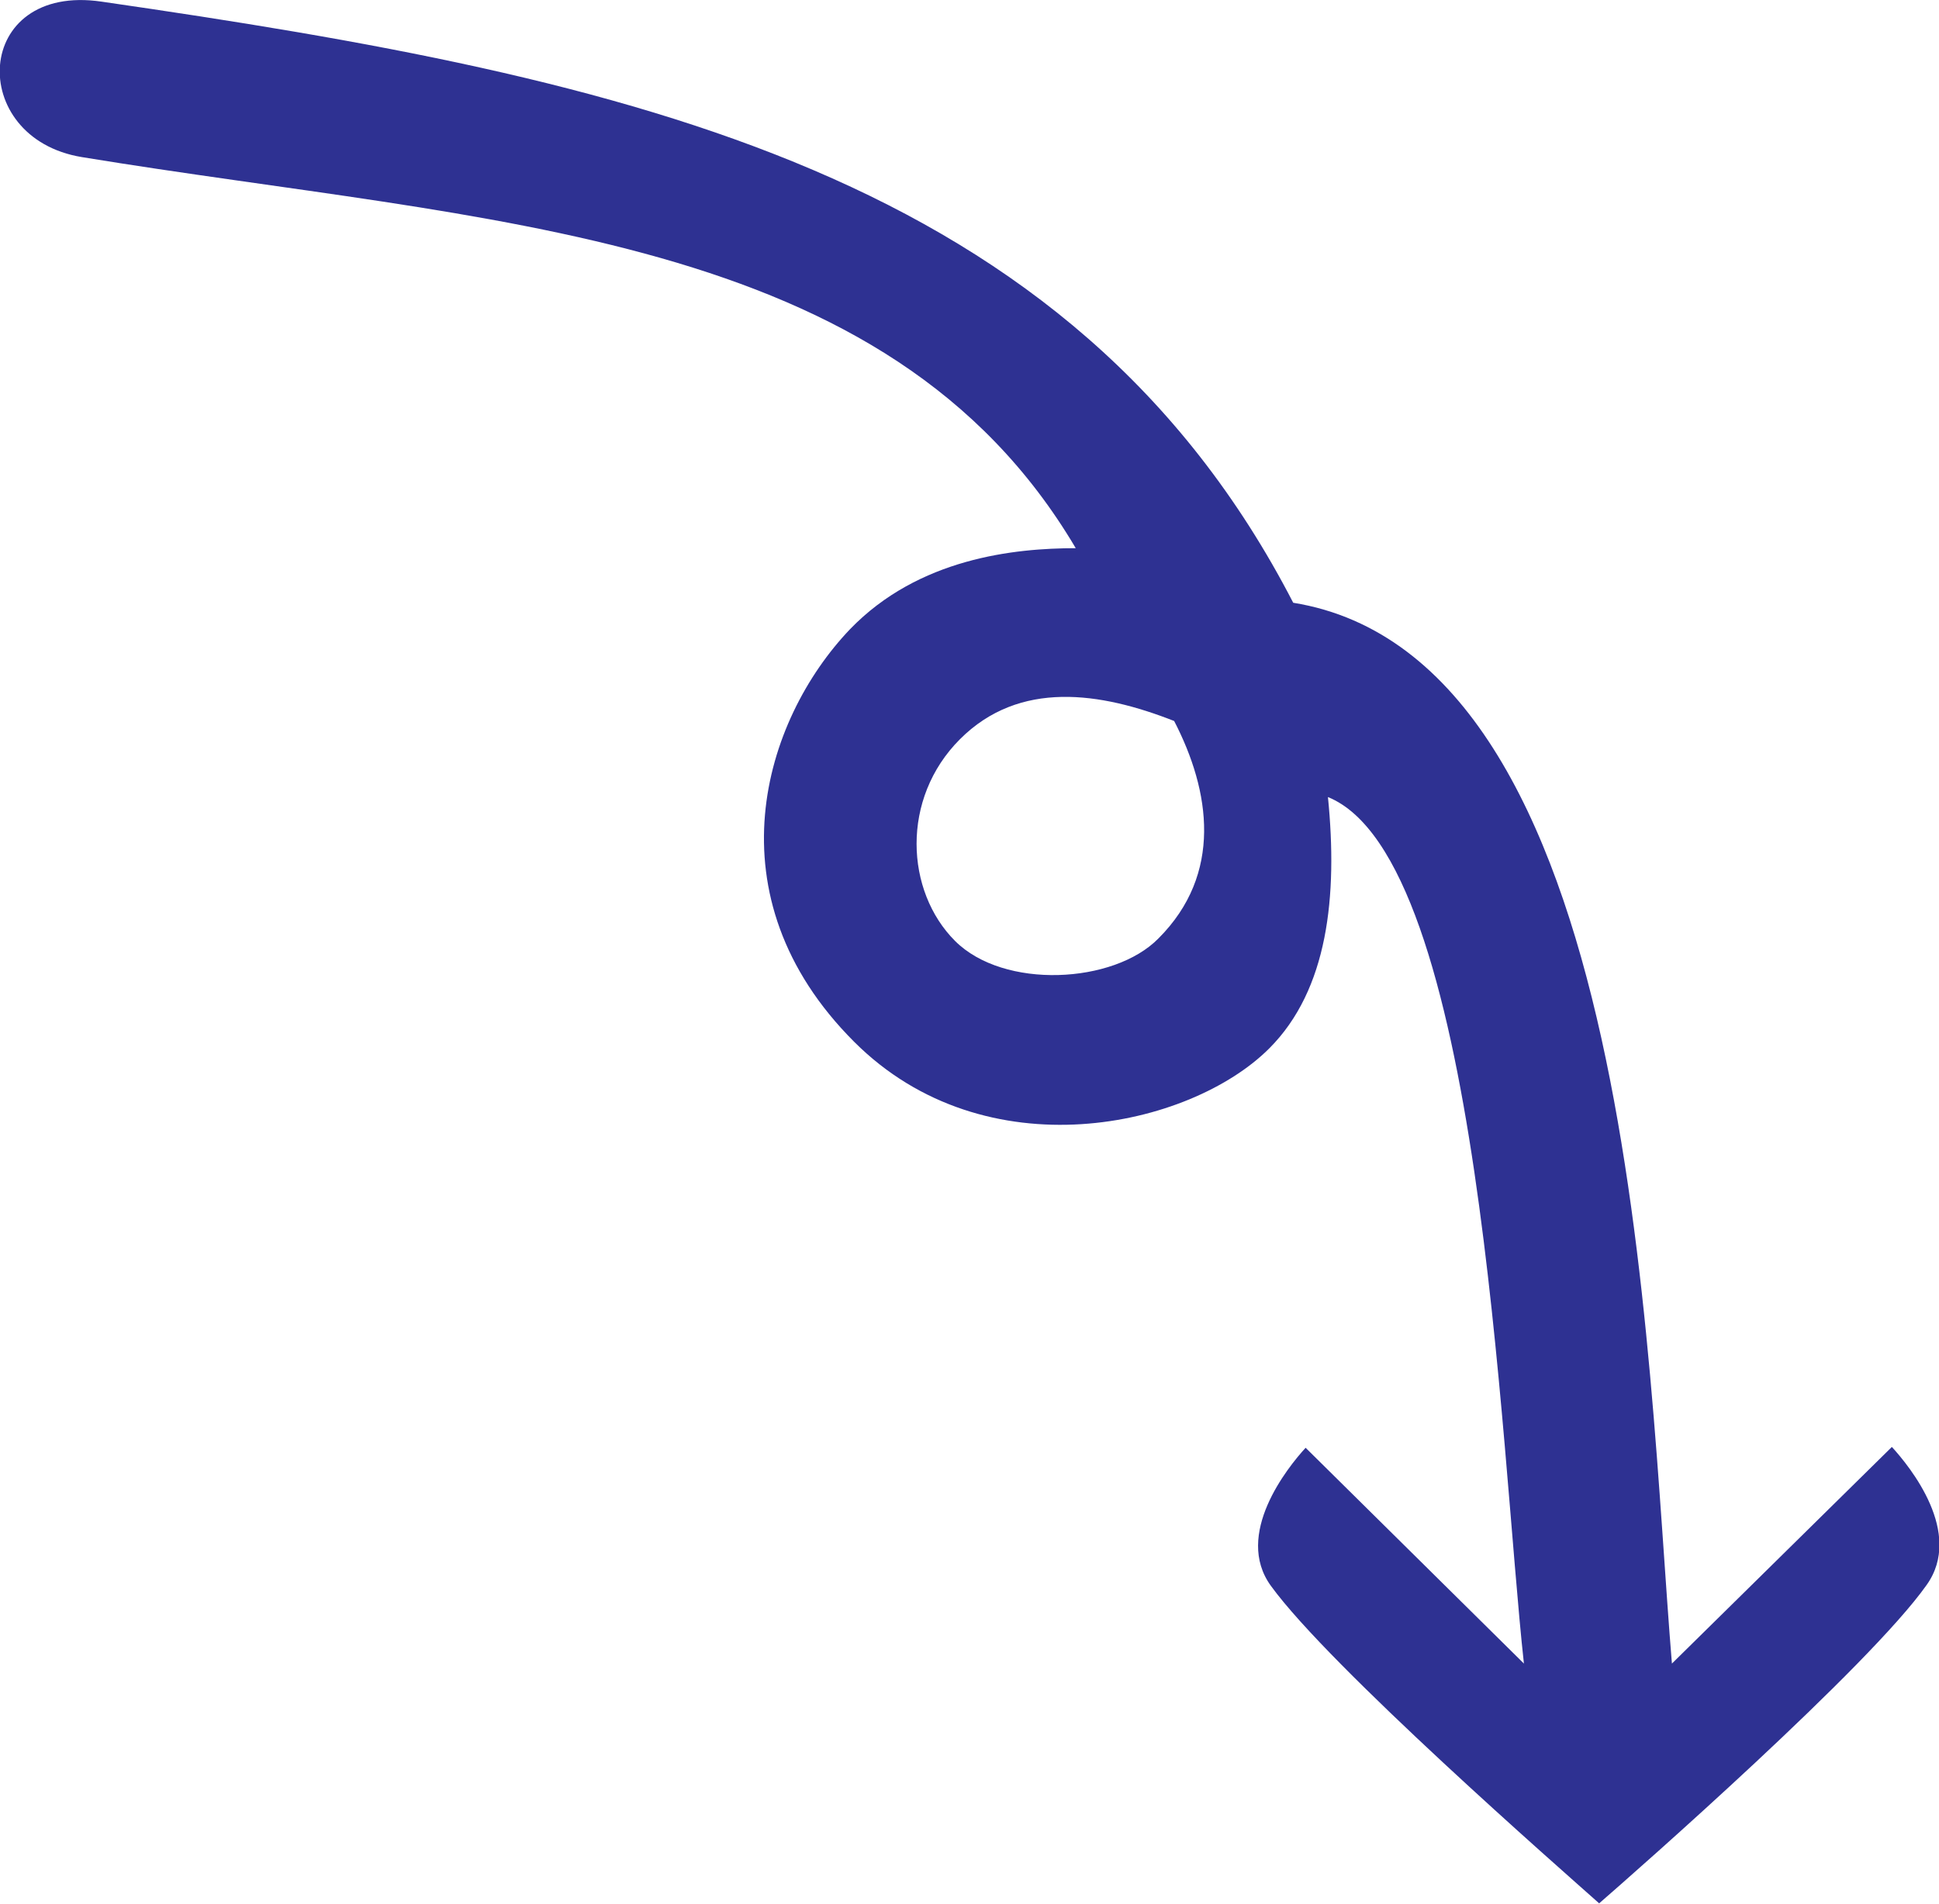
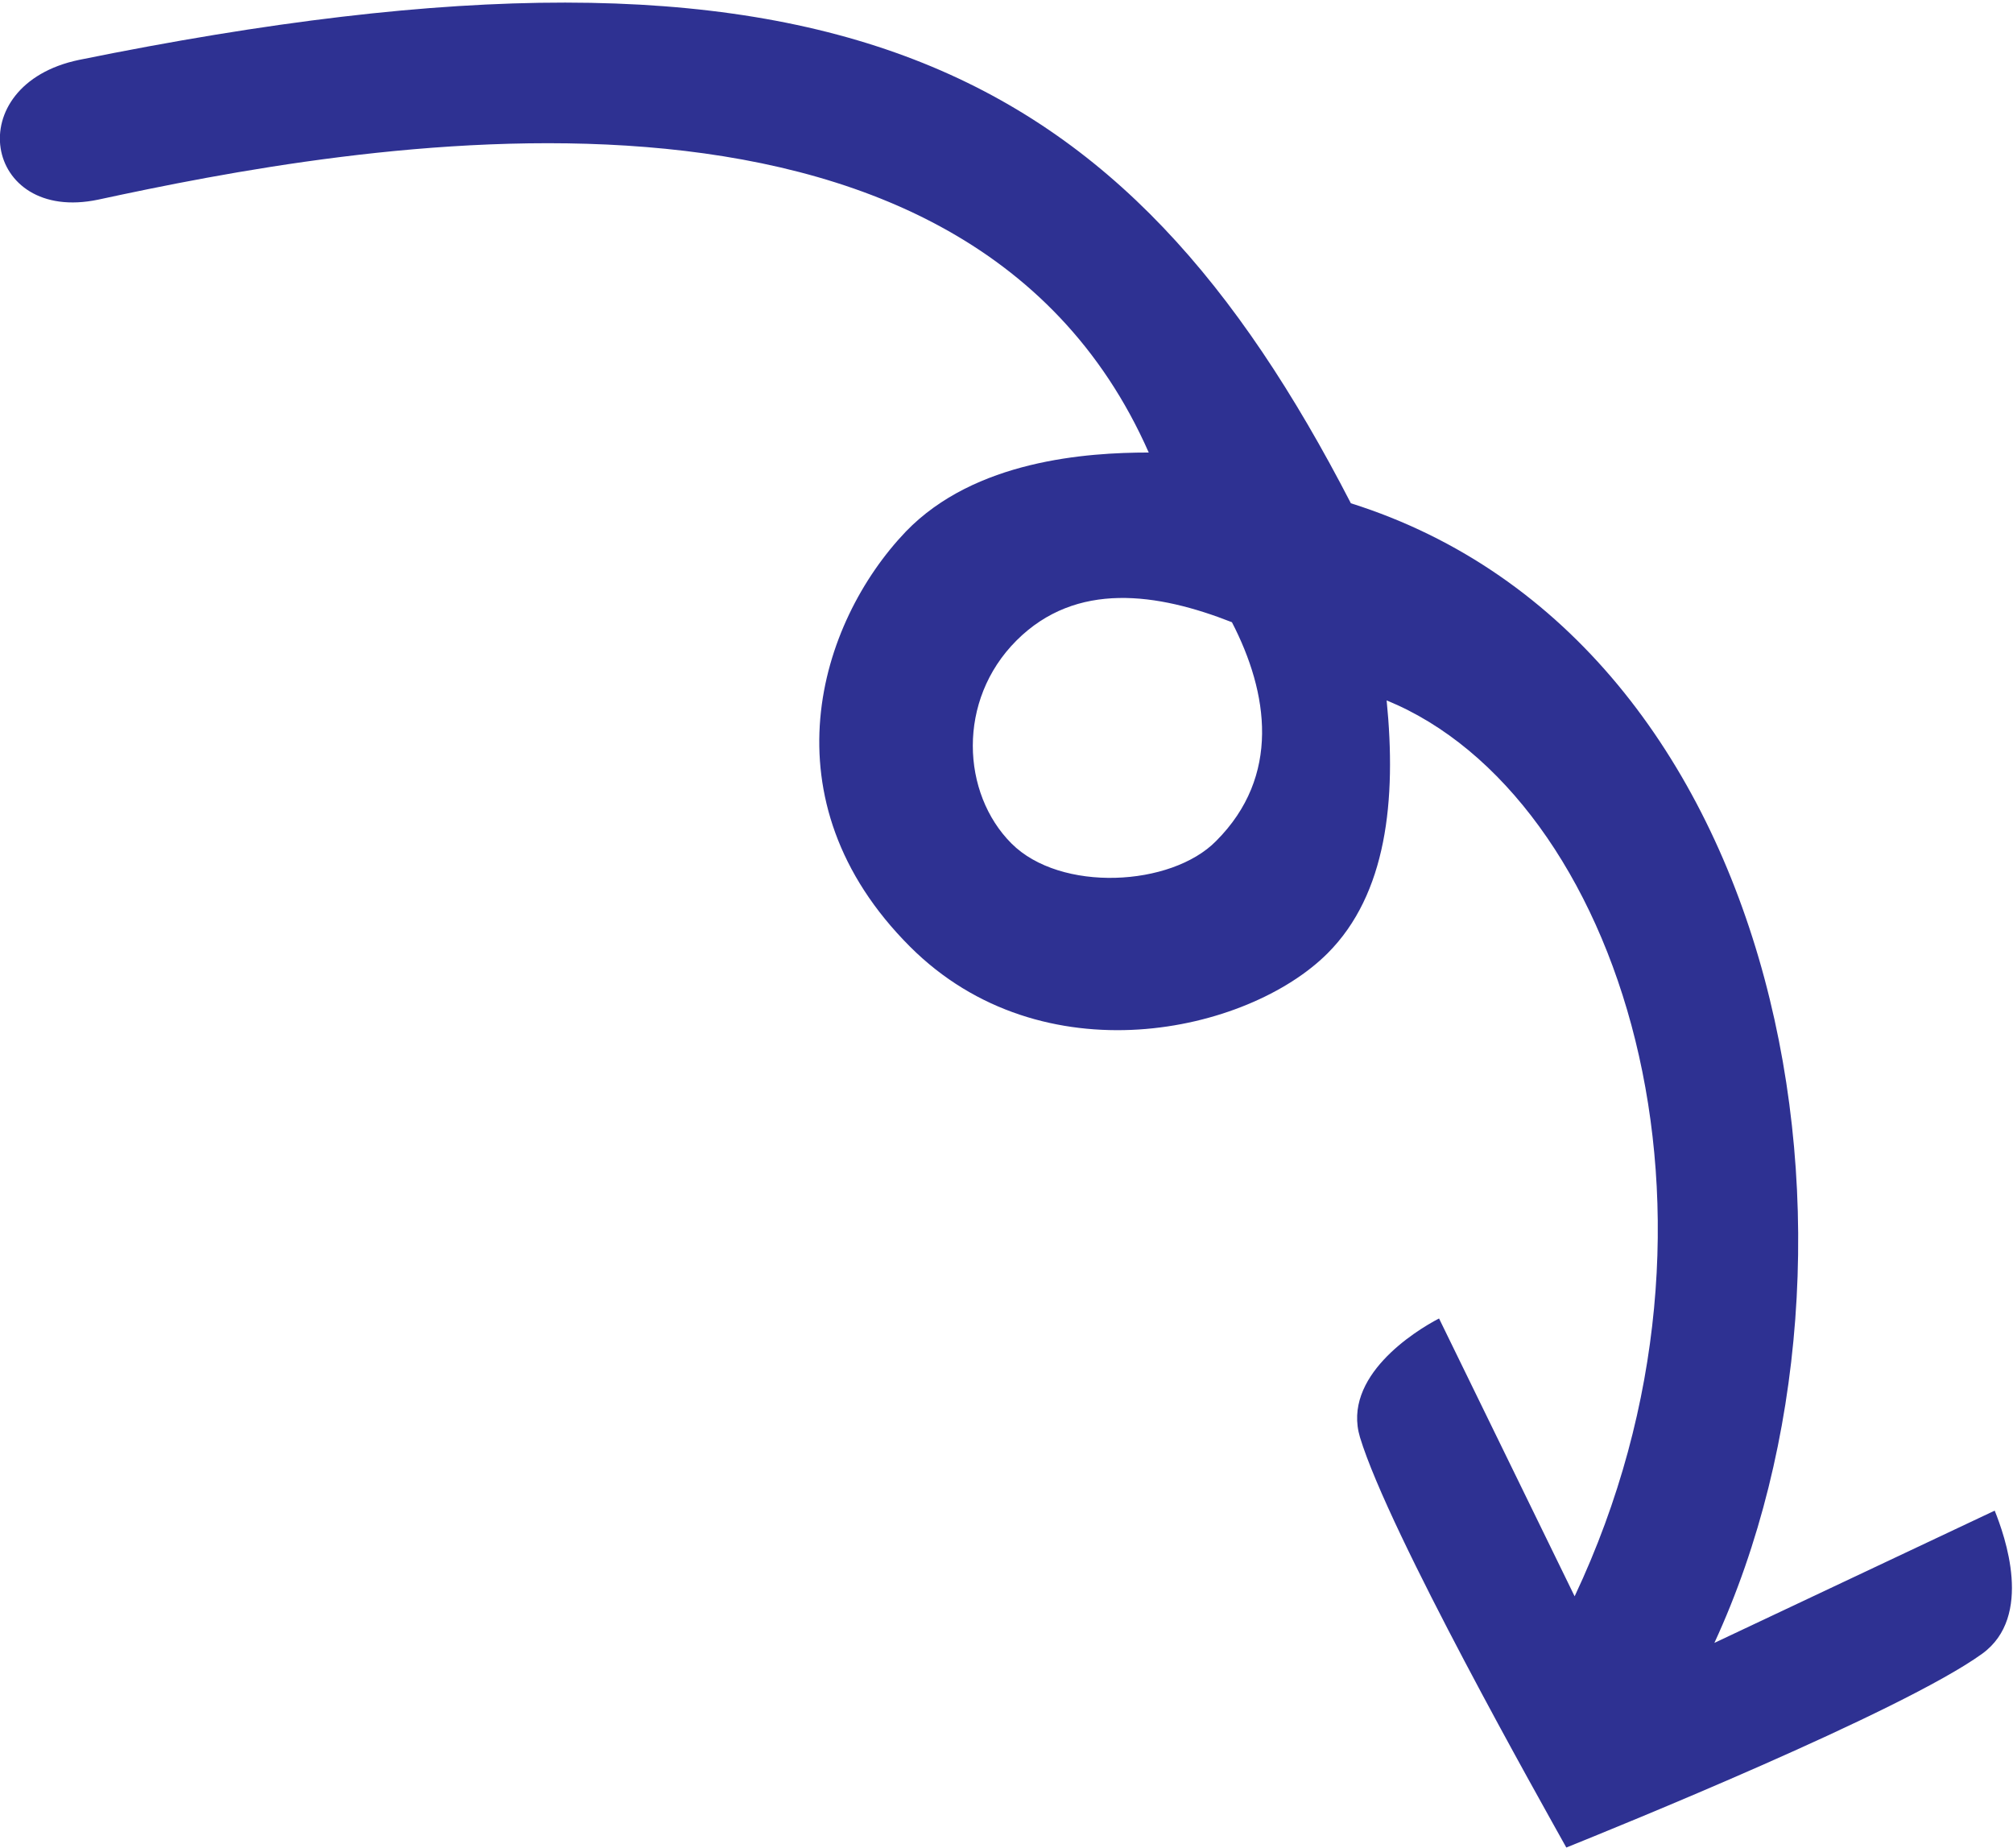
- <svg xmlns="http://www.w3.org/2000/svg" version="1.1" id="Layer_1" x="0px" y="0px" viewBox="0 0 234.5 230.2" style="enable-background:new 0 0 234.5 230.2;" xml:space="preserve">
+ <svg xmlns="http://www.w3.org/2000/svg" version="1.1" id="Layer_1" x="0px" y="0px" viewBox="0 0 242 222.1" style="enable-background:new 0 0 242 222.1;" xml:space="preserve">
  <style type="text/css">
	.st0{fill:#2E3192;}
</style>
-   <text transform="matrix(1 0 0 1 -31.3777 -228.6226)" style="font-family:'ArialMT'; font-size:60px;">from nonradial</text>
+   <text transform="matrix(1 0 0 1 -276.2881 -201.3727)" style="font-family:'ArialMT'; font-size:60px;">from nonradial</text>
  <g>
-     <path class="st0" d="M193.4,230.2c-4.6-4.1-32.6-28.6-39.7-38.4c-4.5-6.2,2-14.3,4.2-16.7l26.4,26.1c-2.9-26.4-5.2-97.3-23.7-104.8   c1.2,12,0,23.3-7.1,30.4c-9.6,9.6-34.3,15.1-50.2-0.8c-17.6-17.6-11-38.9-0.5-49.9c8.3-8.6,19.9-9.8,27.3-9.8   C107.3,27.7,59.2,27.1,9.9,19c-14-2.3-13.2-21.1,2.4-18.8C76.5,9.5,129.6,21,156.4,72.9c41.4,6.7,42.7,90.9,45.8,128.3l26.6-26.2   c2.2,2.4,8.7,10.4,4.2,16.7C226,201.6,198,226.2,193.4,230.2z M116.1,89.4c-7.2,7.2-6.6,18.4-0.6,24.4c5.9,5.9,19.2,5.2,24.6-0.3   c7.8-7.8,6.3-17.8,1.9-26.3C133.1,83.7,123.3,82.2,116.1,89.4z" />
+     <path class="st0" d="M188.3,222.1c-3-5.4-21.3-37.8-24.8-49.3c-2.2-7.3,6.6-12.8,9.5-14.3l16.3,33.4c21.7-46,5.3-96.3-22.6-107.7   c1.2,12,0,23.3-7.1,30.4c-9.6,9.6-34.3,15.1-50.2-0.8c-17.6-17.6-11-38.9-0.5-49.9c8.3-8.6,21.8-9.5,29.2-9.5   c-22.5-51-96.6-36.8-126.3-30.4C-2,26.9-4.9,10.2,9.5,7.2c91-18.5,125.7,0.6,152.9,53.3c52.6,16.6,65.4,90,43.7,137l33.7-15.9   c1.2,3,4.7,12.7-1.5,17.2C228.6,205.8,194,219.8,188.3,222.1z M122.2,77c-7.2,7.2-6.6,18.4-0.6,24.4c5.9,5.9,19.2,5.2,24.6-0.3   c7.8-7.8,6.3-17.8,1.9-26.3C139.2,71.3,129.4,69.8,122.2,77z" />
  </g>
</svg>
